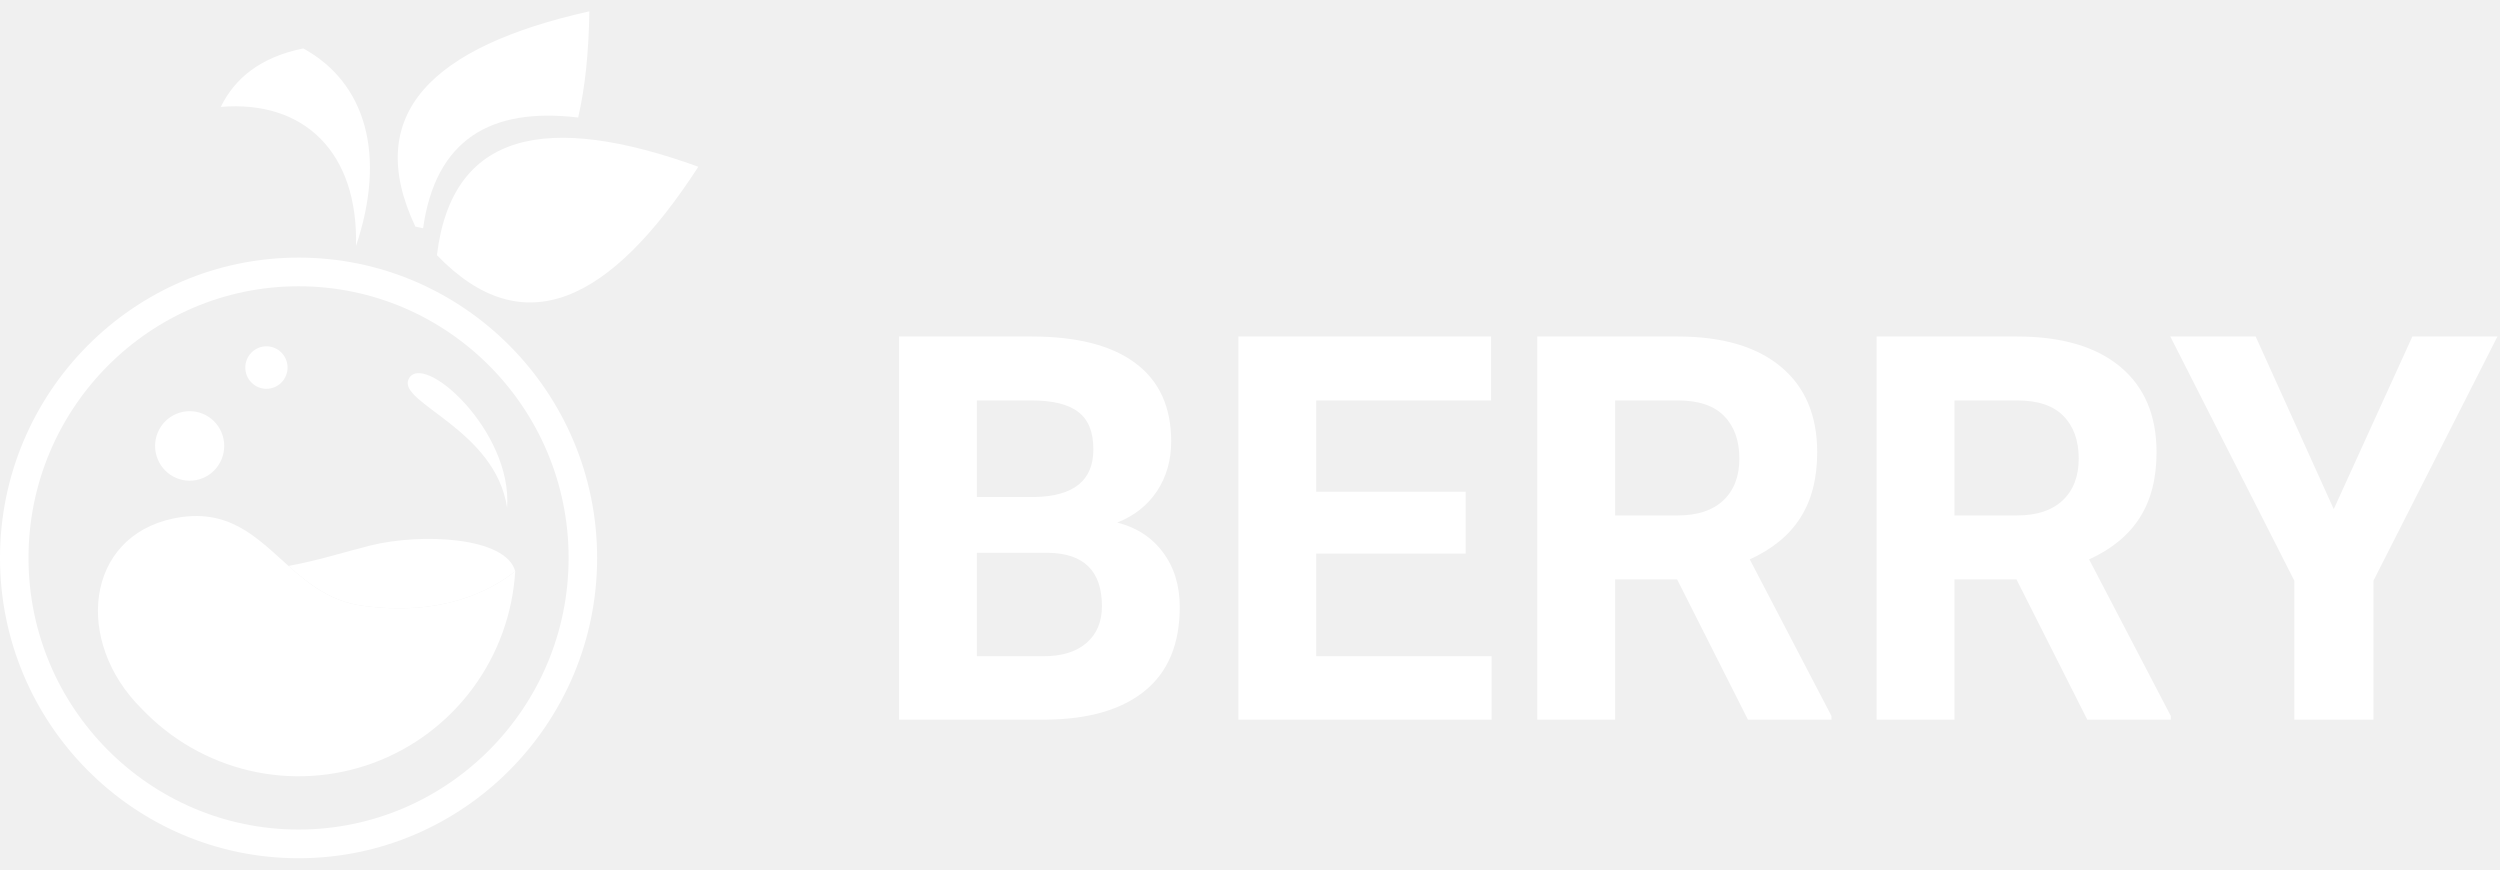
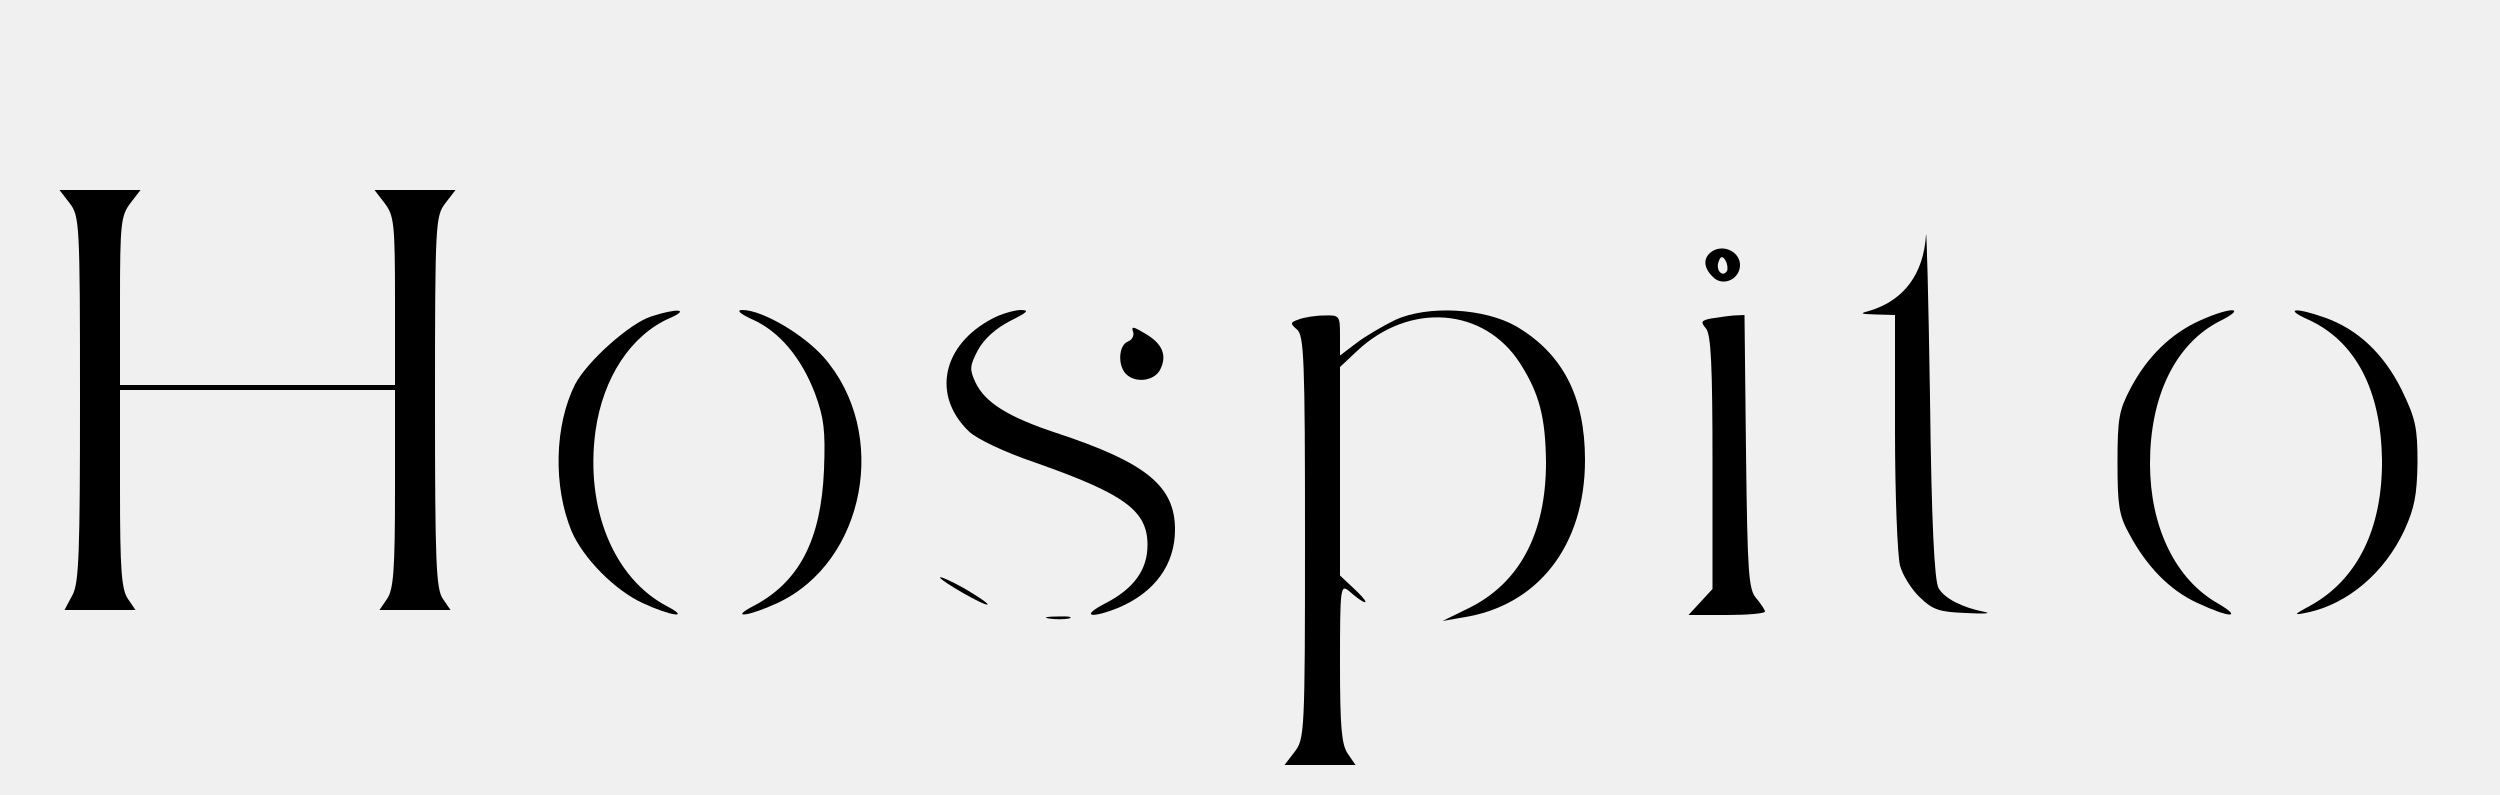
- <svg xmlns="http://www.w3.org/2000/svg" width="92" height="32" viewBox="0 0 92 32" fill="none">
-   <path d="M33.085 26.483V12.383H37.954C39.641 12.383 40.92 12.712 41.792 13.371C42.664 14.023 43.1 14.982 43.1 16.247C43.1 16.938 42.925 17.548 42.575 18.077C42.225 18.6 41.738 18.985 41.114 19.23C41.827 19.411 42.387 19.775 42.795 20.324C43.208 20.873 43.415 21.544 43.415 22.338C43.415 23.694 42.989 24.721 42.136 25.418C41.283 26.115 40.067 26.47 38.489 26.483H33.085ZM35.949 20.343V24.149H38.403C39.078 24.149 39.603 23.988 39.978 23.665C40.36 23.336 40.551 22.884 40.551 22.309C40.551 21.018 39.892 20.363 38.575 20.343H35.949ZM35.949 18.29H38.069C39.514 18.265 40.236 17.68 40.236 16.538C40.236 15.898 40.051 15.44 39.682 15.162C39.319 14.878 38.743 14.736 37.954 14.736H35.949V18.29ZM53.937 20.372H48.437V24.149H54.891V26.483H45.573V12.383H54.872V14.736H48.437V18.097H53.937V20.372ZM61.718 21.322H59.436V26.483H56.572V12.383H61.736C63.379 12.383 64.645 12.754 65.537 13.497C66.428 14.239 66.873 15.288 66.873 16.644C66.873 17.606 66.666 18.41 66.253 19.055C65.846 19.695 65.225 20.205 64.391 20.586L67.398 26.348V26.483H64.324L61.718 21.322ZM59.436 18.968H61.746C62.466 18.968 63.023 18.784 63.417 18.416C63.811 18.042 64.009 17.529 64.009 16.877C64.009 16.212 63.821 15.689 63.446 15.308C63.077 14.927 62.507 14.736 61.736 14.736H59.436V18.968ZM74.206 21.322H71.924V26.483H69.059V12.383H74.225C75.867 12.383 77.134 12.754 78.025 13.497C78.916 14.239 79.361 15.288 79.361 16.644C79.361 17.606 79.154 18.41 78.74 19.055C78.333 19.695 77.713 20.205 76.879 20.586L79.886 26.348V26.483H76.812L74.206 21.322ZM71.924 18.968H74.234C74.953 18.968 75.51 18.784 75.905 18.416C76.3 18.042 76.497 17.529 76.497 16.877C76.497 16.212 76.309 15.689 75.934 15.308C75.564 14.927 74.995 14.736 74.225 14.736H71.924V18.968ZM85.882 18.736L88.775 12.383H91.906L87.343 21.37V26.483H84.431V21.37L79.867 12.383H83.008L85.882 18.736Z" fill="white" />
-   <path d="M10.987 31.583C4.928 31.583 0 26.625 0 20.532C0 14.438 4.929 9.48 10.987 9.48C17.045 9.48 21.974 14.438 21.974 20.532C21.974 26.625 17.046 31.583 10.987 31.583ZM10.987 10.535C5.508 10.535 1.049 15.019 1.049 20.531C1.049 26.043 5.508 30.527 10.987 30.527C16.466 30.527 20.925 26.042 20.925 20.53C20.925 15.018 16.467 10.535 10.987 10.535Z" fill="white" />
-   <path d="M18.96 21.022C18.618 19.748 15.485 19.61 13.62 20.077C12.644 20.323 11.646 20.642 10.616 20.826C11.37 21.498 12.179 22.134 13.34 22.292C16.221 22.683 18.011 21.774 18.96 21.022Z" fill="white" />
-   <path d="M13.34 22.292C12.176 22.134 11.37 21.498 10.616 20.826C9.45 19.785 8.413 18.657 6.377 19.081C3.141 19.756 2.715 23.607 5.214 26.082C6.287 27.212 7.665 28.003 9.178 28.358C10.691 28.712 12.274 28.615 13.733 28.078C15.192 27.541 16.464 26.588 17.392 25.334C18.321 24.081 18.866 22.583 18.96 21.023C18.011 21.774 16.221 22.683 13.34 22.292Z" fill="white" />
-   <path d="M15.034 13.958C14.63 14.829 18.23 15.795 18.661 18.687C18.868 15.84 15.533 12.881 15.034 13.958Z" fill="white" />
-   <path d="M7.466 17.593C8.115 17.322 8.423 16.574 8.155 15.921C7.886 15.268 7.142 14.958 6.493 15.229C5.844 15.499 5.535 16.247 5.804 16.9C6.073 17.553 6.817 17.863 7.466 17.593Z" fill="white" />
-   <path d="M10.354 14.079C10.658 13.774 10.658 13.279 10.354 12.973C10.051 12.668 9.559 12.668 9.255 12.973C8.951 13.279 8.951 13.774 9.255 14.079C9.559 14.385 10.051 14.385 10.354 14.079Z" fill="white" />
-   <path d="M13.101 9.051C14.224 5.714 13.469 3.048 11.161 1.782C9.583 2.104 8.647 2.873 8.125 3.933C11.22 3.681 13.184 5.63 13.101 9.051Z" fill="white" />
-   <path d="M25.699 6.136C20.139 4.129 16.631 4.817 16.079 9.39C19.265 12.697 22.474 11.114 25.699 6.136Z" fill="white" />
-   <path d="M21.276 4.325C21.534 3.217 21.668 1.907 21.688 0.417C15.923 1.708 13.322 4.176 15.284 8.338C15.382 8.361 15.475 8.38 15.57 8.4C16.028 5.143 18.046 3.938 21.276 4.325Z" fill="white" />
+ <svg xmlns="http://www.w3.org/2000/svg" version="1.0" width="500pt" height="159pt" viewBox="0 0 500 159" preserveAspectRatio="xMidYMid meet">
+   <g transform="translate(0,159) scale(0.1,-0.1)" fill="#000000" stroke="none">
+     <path d="M139 1184 c20 -26 21 -38 21 -391 0 -307 -2 -369 -15 -393 l-16 -30 71 0 71 0 -15 22 c-13 19 -16 57 -16 220 l0 198 275 0 275 0 0 -198 c0 -163 -3 -201 -16 -220 l-15 -22 71 0 71 0 -15 22 c-14 19 -16 74 -16 394 0 360 1 372 21 398 l20 26 -81 0 -81 0 20 -26 c19 -25 21 -40 21 -195 l0 -169 -275 0 -275 0 0 169 c0 155 2 170 21 195 l20 26 -81 0 -81 0 20 -26z" />
+     <path d="M3852 1120 c-5 -78 -44 -130 -111 -151 -23 -6 -22 -7 12 -8 l37 -1 0 -232 c0 -128 5 -249 10 -269 5 -19 23 -48 40 -64 26 -25 39 -29 92 -31 35 -2 52 -1 38 2 -46 9 -81 27 -93 48 -8 15 -14 126 -17 381 -3 198 -7 344 -8 325z" />
+     <path d="M3427 1089 c-21 -12 -22 -33 -1 -53 19 -20 54 -5 54 24 0 25 -30 41 -53 29z m27 -41 c-9 -14 -23 2 -17 18 4 12 8 13 14 3 4 -7 5 -17 3 -21z" />
+     <path d="M1302 957 c-43 -14 -128 -90 -152 -136 -41 -82 -44 -203 -7 -293 23 -54 86 -118 142 -144 56 -26 97 -32 50 -7 -108 56 -165 197 -144 351 15 107 71 192 149 226 41 18 14 20 -38 3z" />
+     <path d="M1505 951 c54 -24 98 -77 125 -148 18 -49 21 -73 18 -153 -6 -141 -50 -225 -143 -273 -47 -25 -6 -19 50 7 176 82 225 341 92 492 -41 46 -123 94 -162 94 -13 0 -6 -7 20 -19z" />
+     <path d="M1985 953 c-101 -53 -122 -154 -47 -226 16 -15 70 -41 132 -62 179 -63 225 -96 225 -165 0 -50 -28 -88 -85 -117 -50 -26 -29 -31 28 -8 72 31 112 86 112 156 0 87 -58 134 -237 193 -97 32 -143 61 -162 101 -12 26 -12 33 5 65 12 22 35 43 64 58 36 18 40 22 20 22 -14 -1 -38 -8 -55 -17z" />
+     <path d="M2790 950 c-24 -12 -59 -32 -77 -46 l-33 -25 0 40 c0 40 -1 41 -32 40 -18 0 -41 -4 -51 -8 -17 -6 -17 -8 -3 -20 14 -12 16 -60 16 -416 0 -392 -1 -403 -21 -429 l-20 -26 71 0 71 0 -15 22 c-13 18 -16 54 -16 182 0 151 1 158 18 144 34 -30 46 -30 15 0 l-33 31 0 208 0 209 33 31 c105 100 256 89 328 -25 38 -60 50 -107 51 -197 0 -142 -53 -242 -156 -292 l-51 -25 40 7 c151 23 245 144 245 315 0 126 -44 212 -137 267 -64 37 -178 43 -243 13z" />
+     <path d="M4400 949 c-58 -26 -105 -72 -138 -134 -24 -45 -27 -61 -27 -150 0 -85 3 -106 23 -142 35 -66 82 -114 137 -139 64 -30 92 -31 41 -1 -85 48 -136 153 -136 280 0 135 51 240 140 285 56 28 22 29 -40 1z" />
+     <path d="M4616 951 c95 -43 146 -141 148 -281 1 -137 -49 -239 -143 -291 -35 -19 -35 -20 -6 -14 80 17 154 79 194 165 20 44 25 70 26 135 0 71 -4 88 -32 146 -36 72 -88 121 -154 144 -59 21 -82 18 -33 -4z" />
+     <path d="M3422 953 c-20 -4 -21 -7 -10 -20 10 -12 13 -75 13 -269 l0 -252 -24 -26 -24 -26 76 0 c42 0 77 3 77 7 0 3 -8 15 -17 26 -16 17 -18 49 -21 293 l-3 274 -22 -1 c-12 -1 -32 -4 -45 -6z" />
+     <path d="M2266 927 c3 -8 -2 -17 -10 -20 -19 -7 -21 -48 -4 -65 19 -19 56 -14 68 8 15 29 5 53 -30 73 -23 14 -28 15 -24 4z" />
+     <path d="M1880 435 c0 -6 90 -58 95 -54 2 2 -19 16 -46 32 -27 15 -49 25 -49 22z" />
+     <path d="M2098 353 c12 -2 30 -2 40 0 9 3 -1 5 -23 4 -22 0 -30 -2 -17 -4z" />
+   </g>
</svg>
